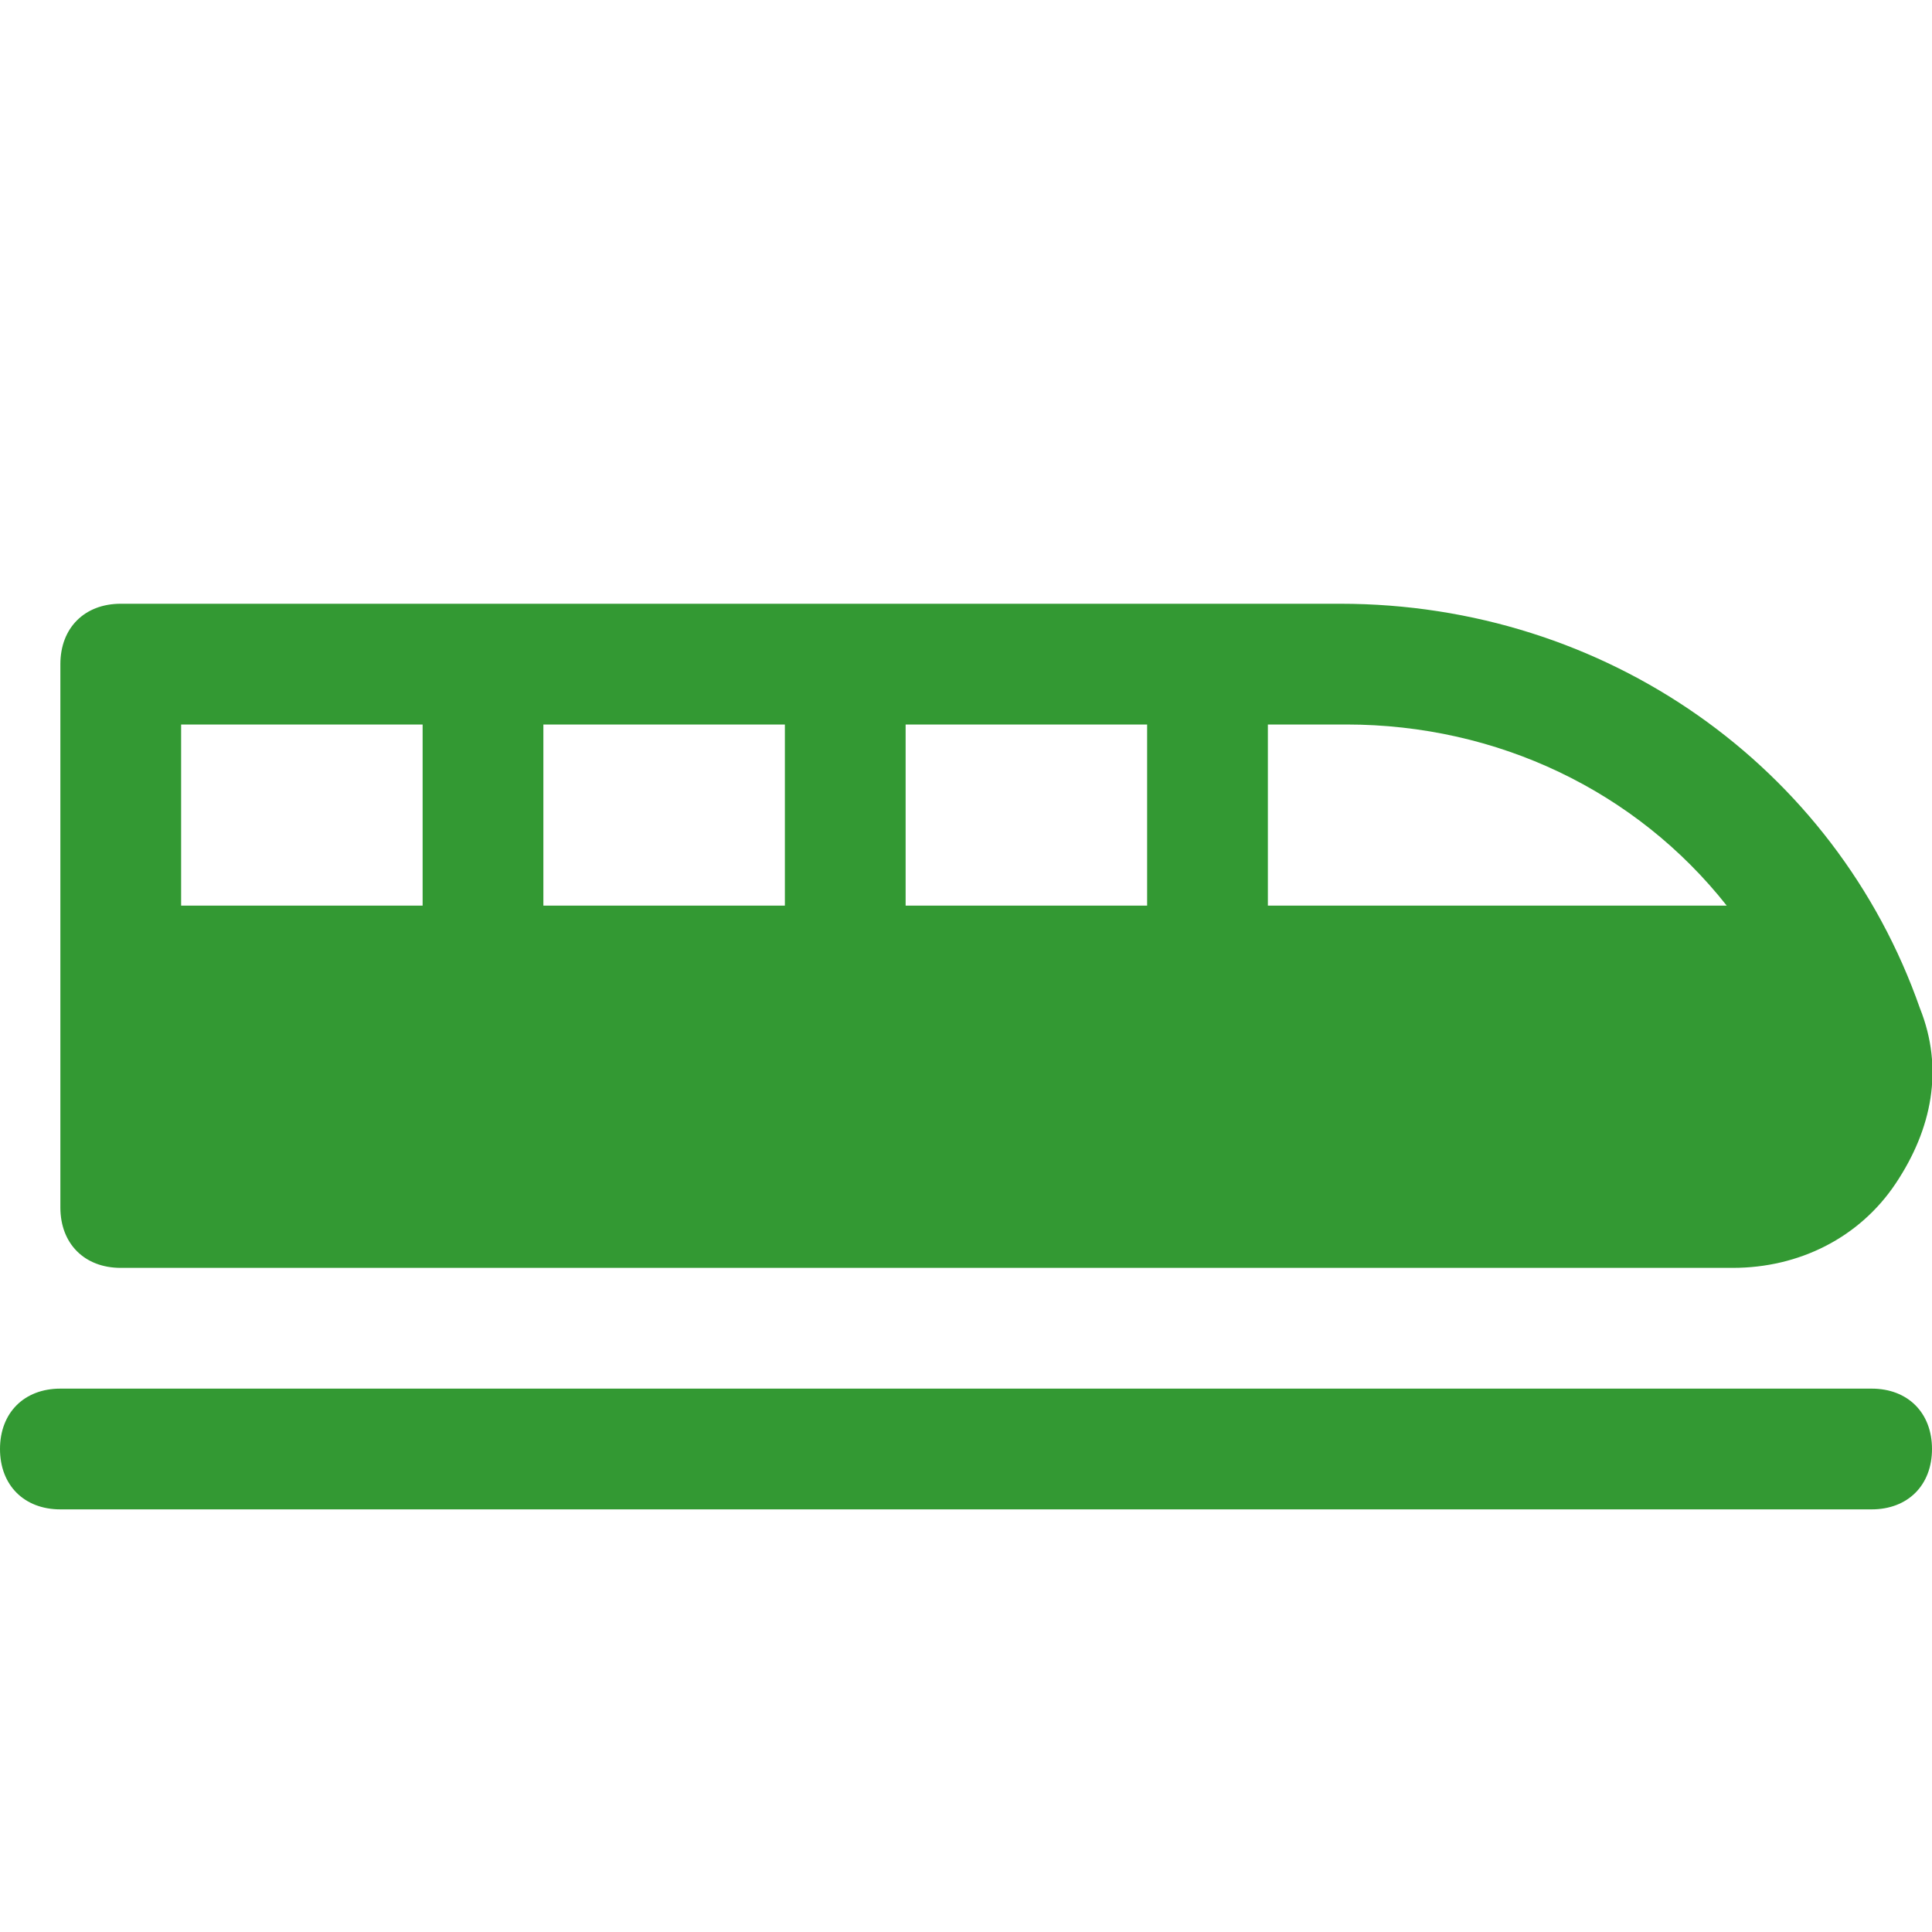
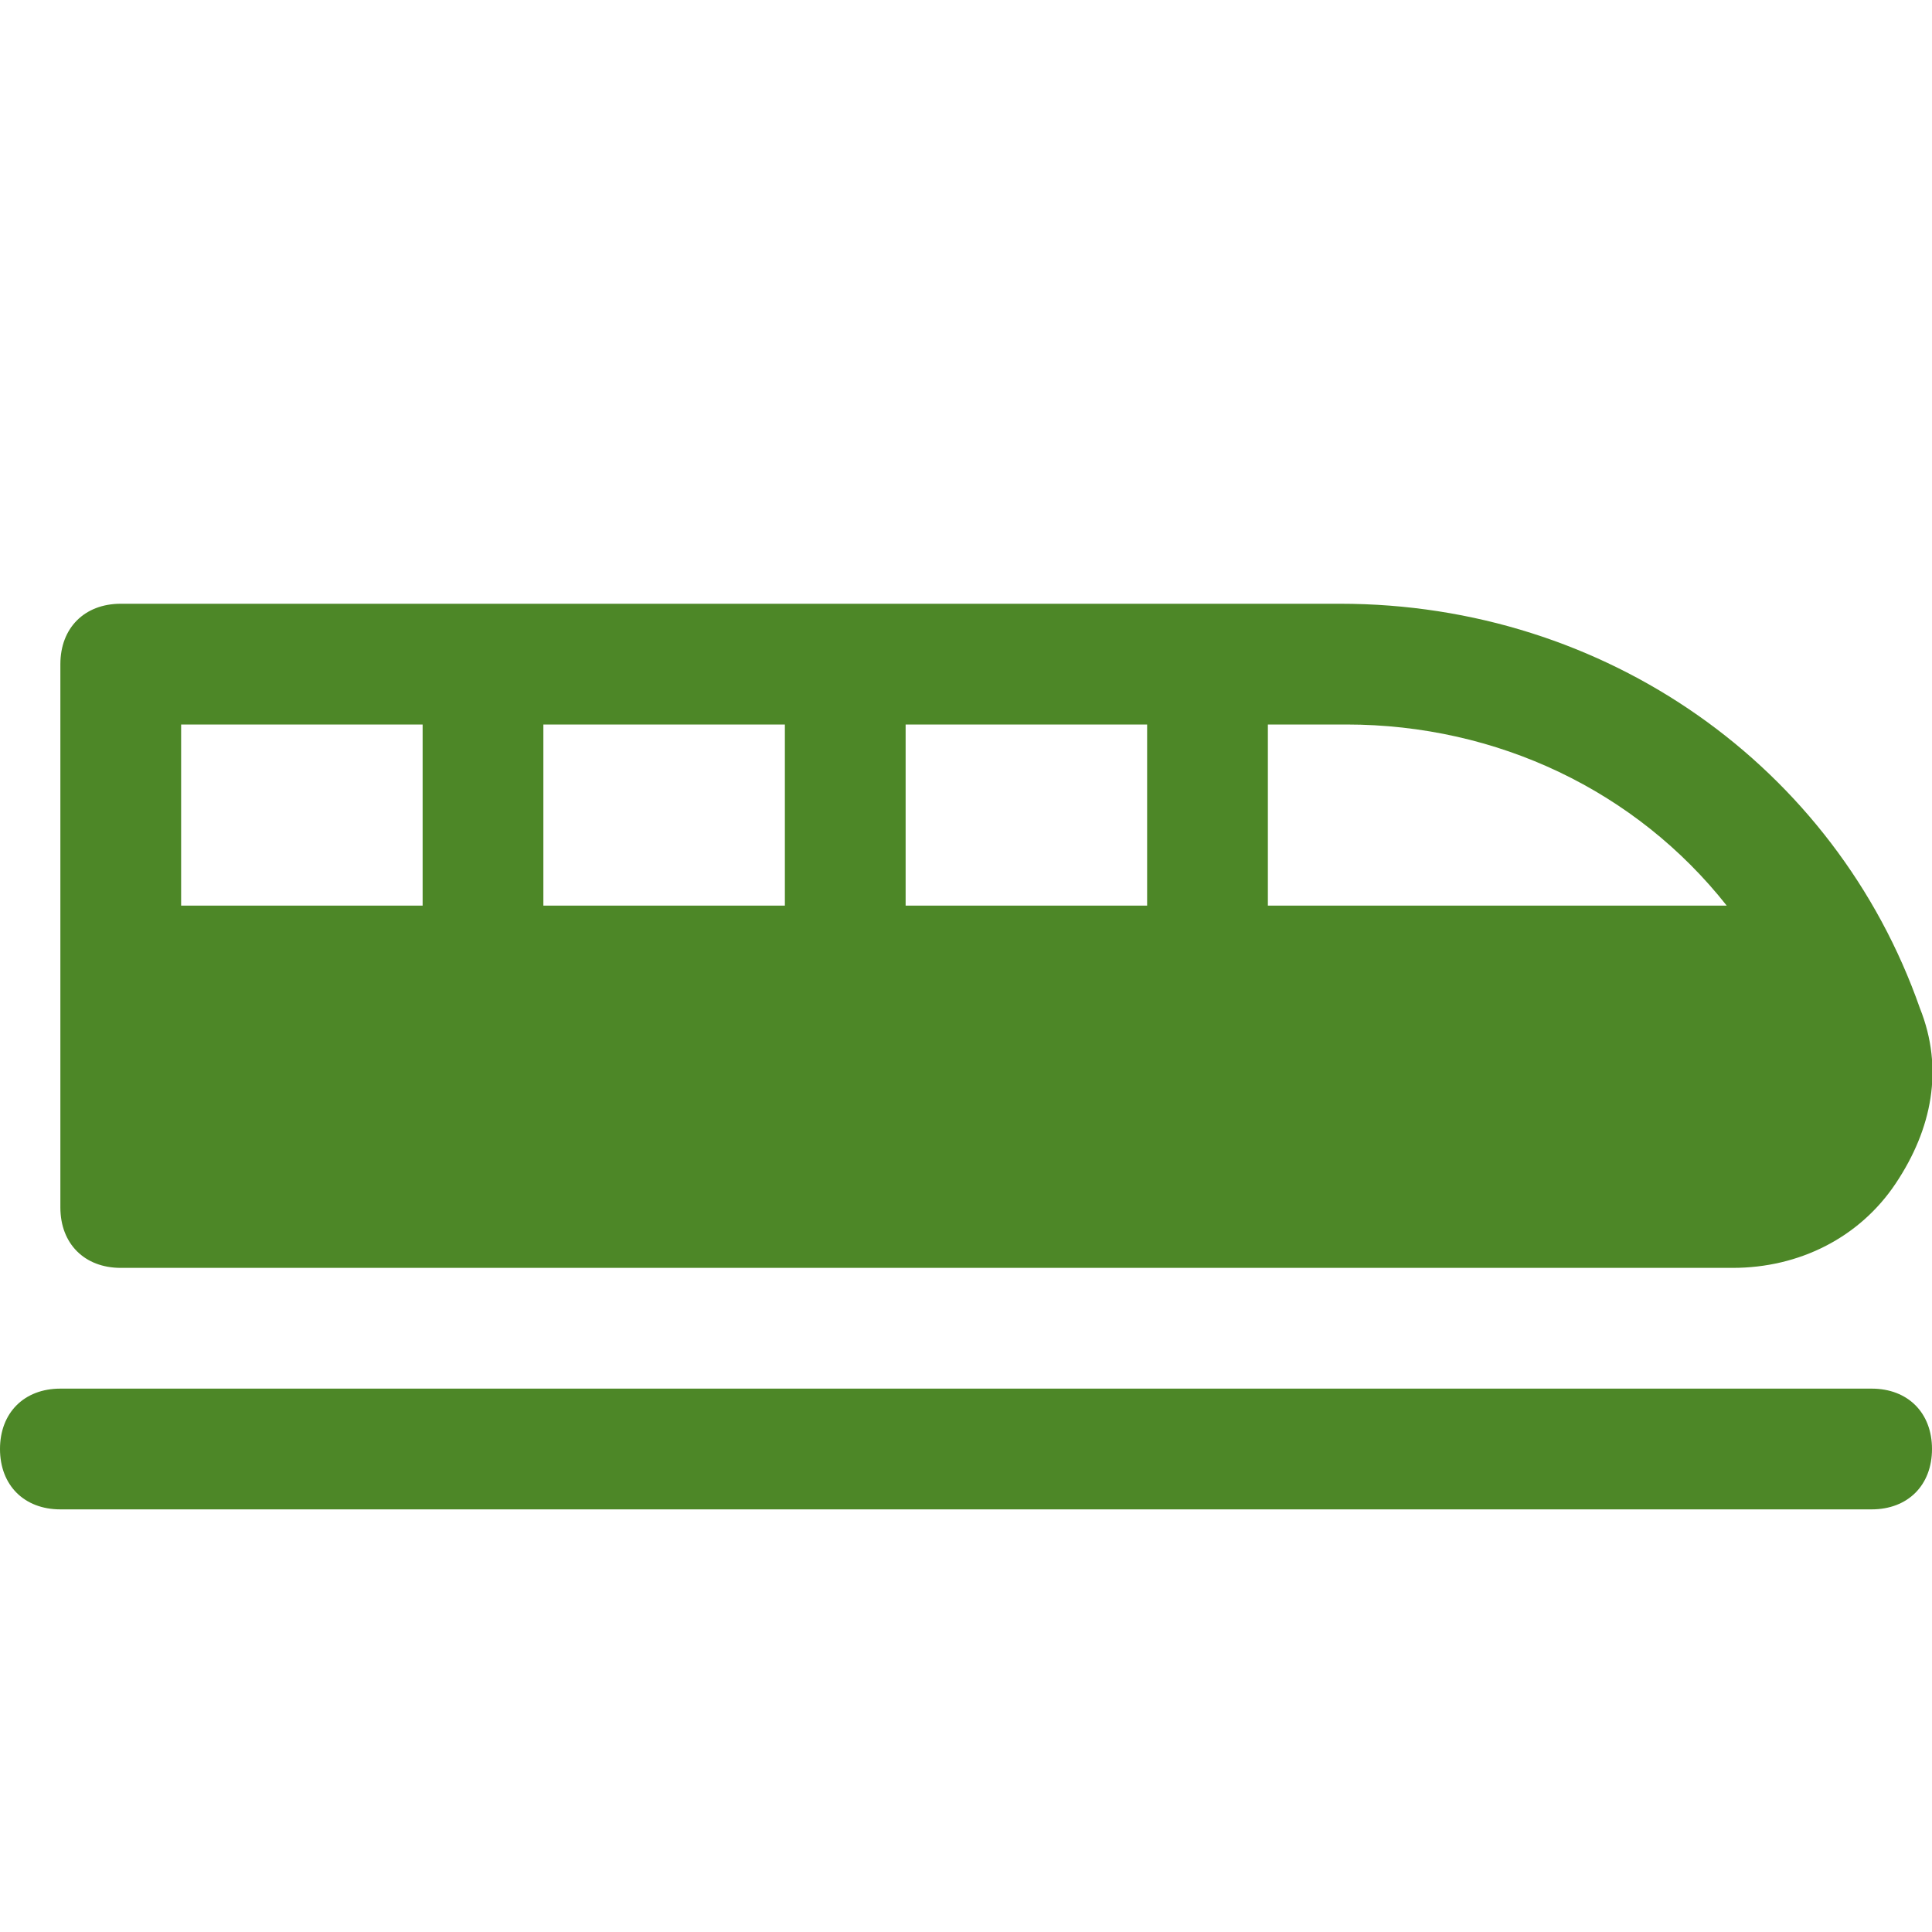
- <svg xmlns="http://www.w3.org/2000/svg" fill="#339933" height="800px" width="800px" version="1.1" id="Icons" viewBox="0 0 32 32" xml:space="preserve">
-   <g id="SVGRepo_bgCarrier" stroke-width="0" />
-   <g id="SVGRepo_tracerCarrier" stroke-linecap="round" stroke-linejoin="round" />
-   <g id="SVGRepo_iconCarrier">
-     <g>
-       <path d="M2,21h26.7c1.1,0,2.1-0.5,2.7-1.4c0.6-0.9,0.8-1.9,0.4-2.9c-1.4-4-5.2-6.7-9.6-6.7H2c-0.6,0-1,0.4-1,1v9 C1,20.6,1.4,21,2,21z M15,15v-3h4v3H15z M13,15H9v-3h4V15z M28.6,15H21v-3h1.3C24.8,12,27.1,13.1,28.6,15z M7,12v3H3v-3H7z" />
-       <path d="M31,23H1c-0.6,0-1,0.4-1,1s0.4,1,1,1h30c0.6,0,1-0.4,1-1S31.6,23,31,23z" />
-     </g>
+ <svg xmlns="http://www.w3.org/2000/svg" fill="#4d8727" height="800px" width="800px" version="1.1" id="Icons" viewBox="0 0 32 32" xml:space="preserve">
+   <g>
+     <path d="M2,21h26.7c1.1,0,2.1-0.5,2.7-1.4c0.6-0.9,0.8-1.9,0.4-2.9c-1.4-4-5.2-6.7-9.6-6.7H2c-0.6,0-1,0.4-1,1v9   C1,20.6,1.4,21,2,21z M15,15v-3h4v3H15z M13,15H9v-3h4V15z M28.6,15H21v-3h1.3C24.8,12,27.1,13.1,28.6,15z M7,12v3H3v-3H7z" fill="#4d8727" />
+     <path d="M31,23H1c-0.6,0-1,0.4-1,1s0.4,1,1,1h30c0.6,0,1-0.4,1-1S31.6,23,31,23z" fill="#4d8727" />
  </g>
</svg>
